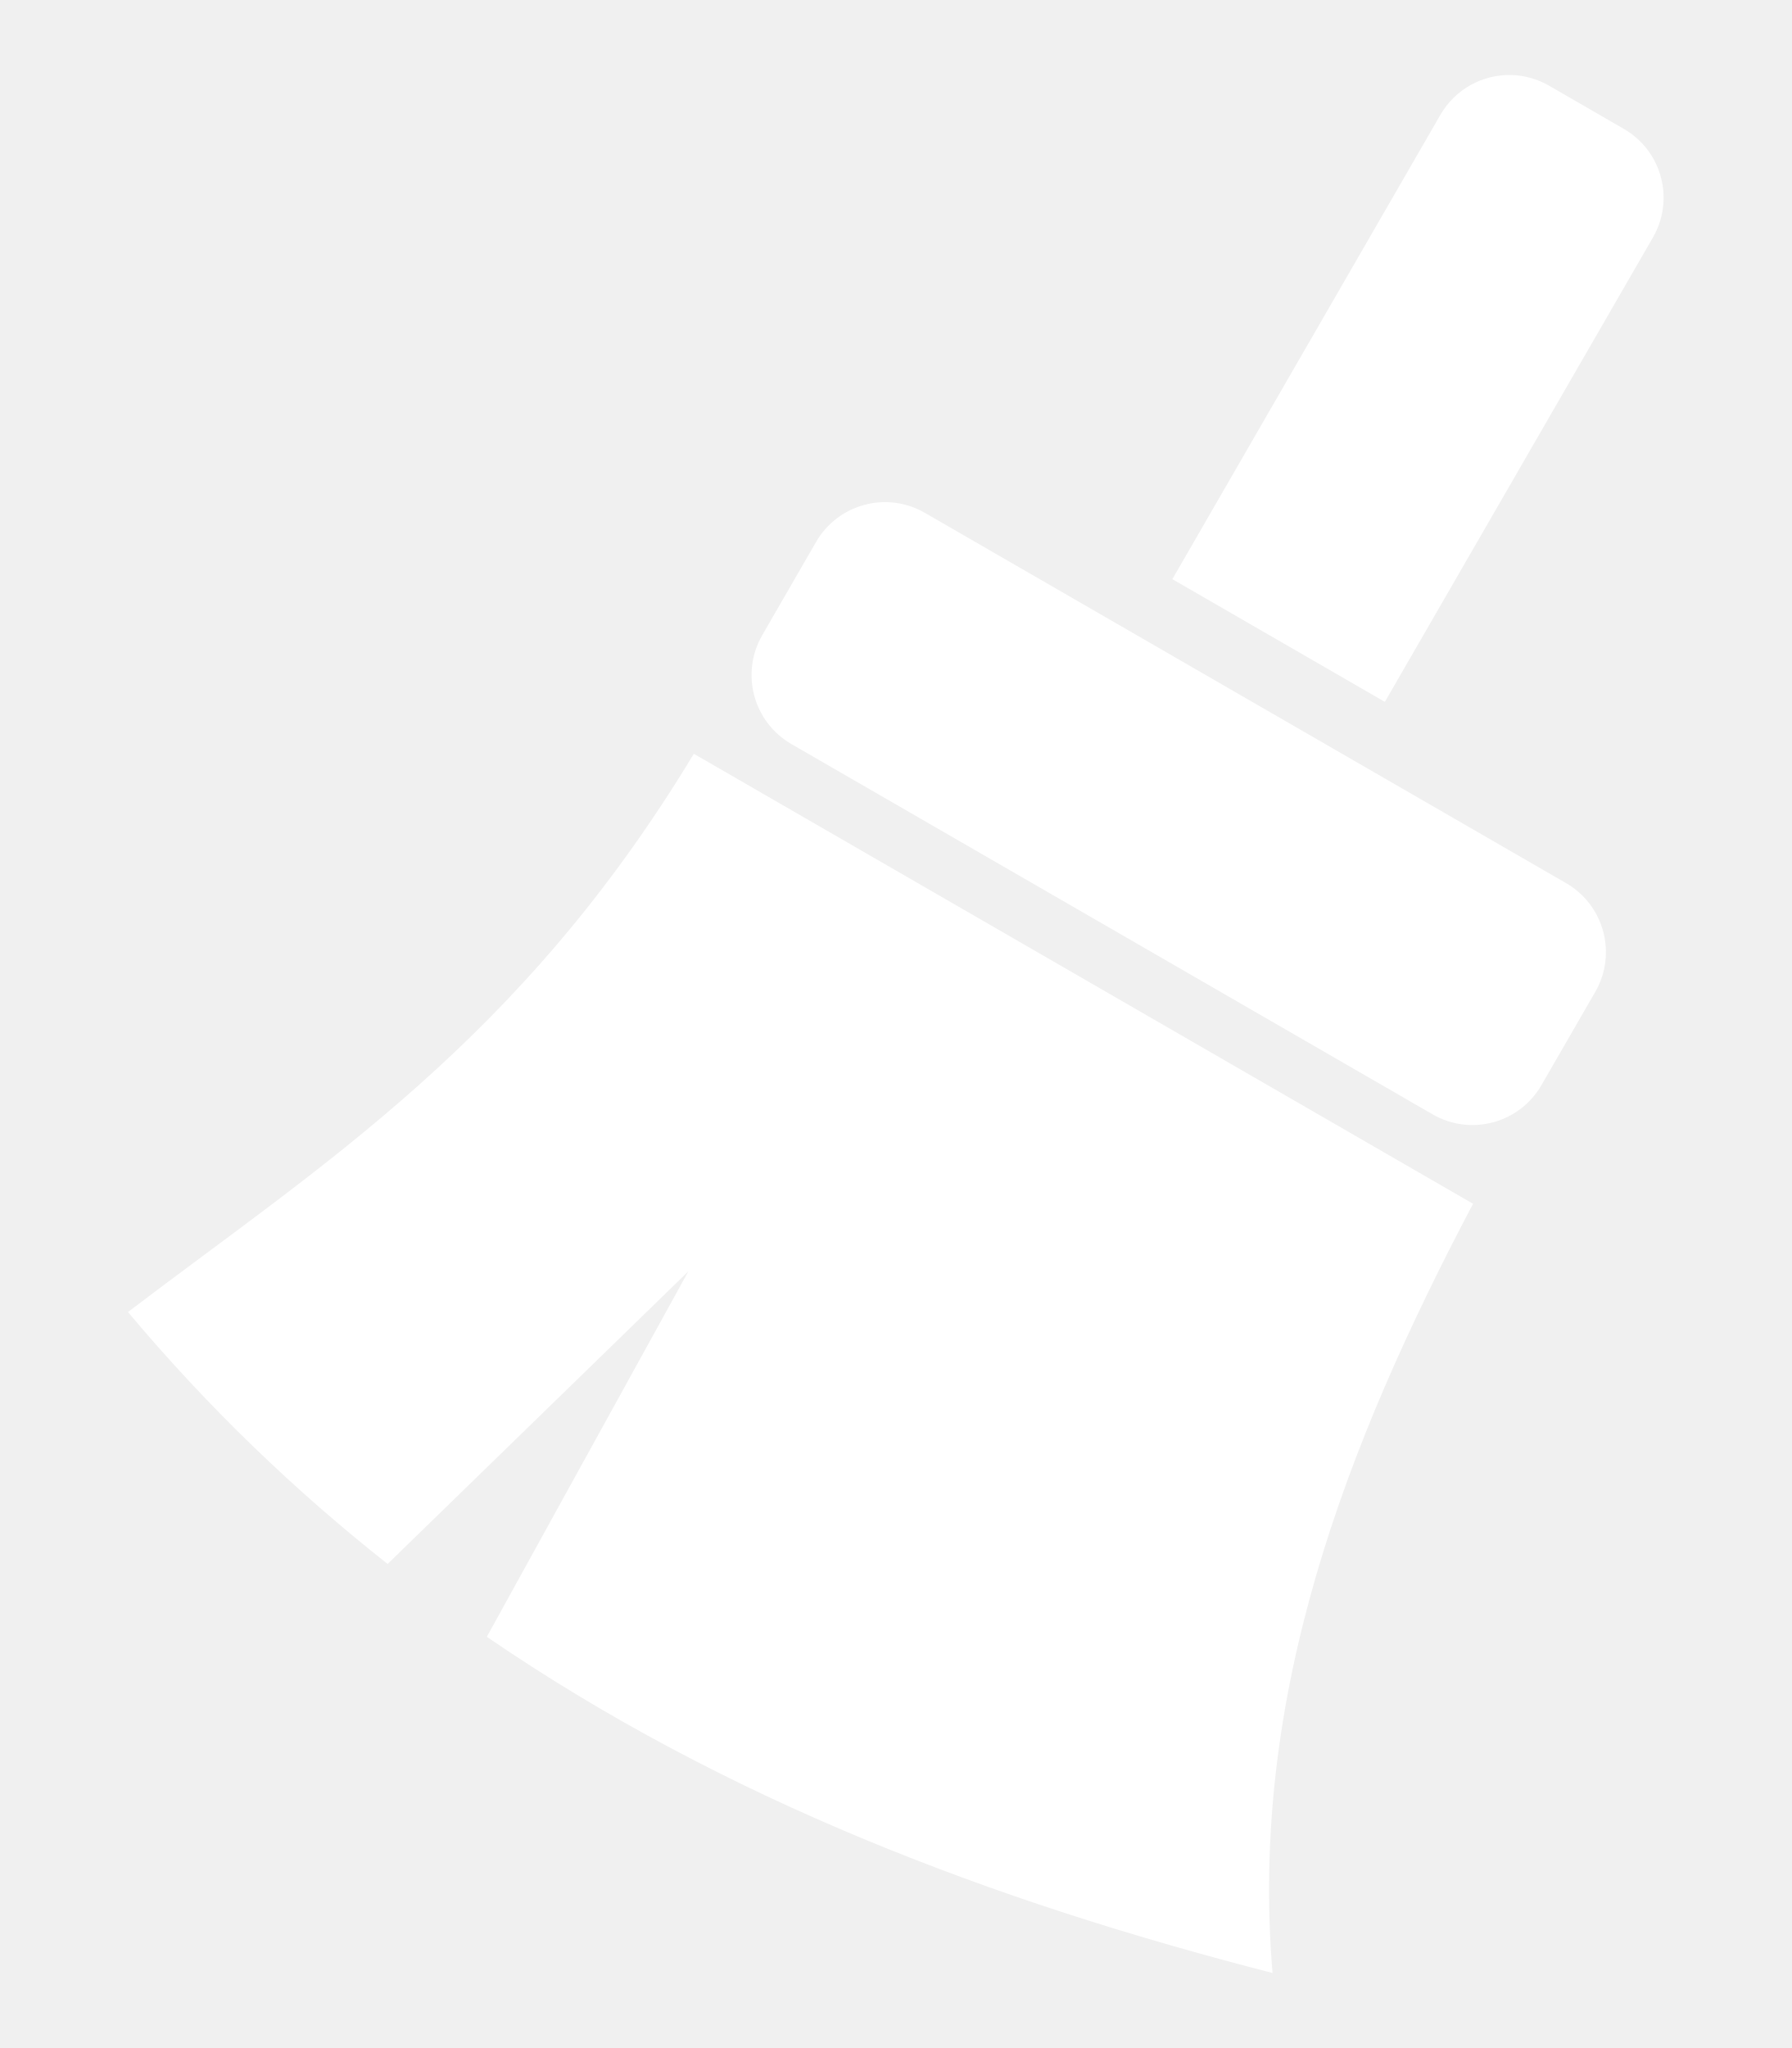
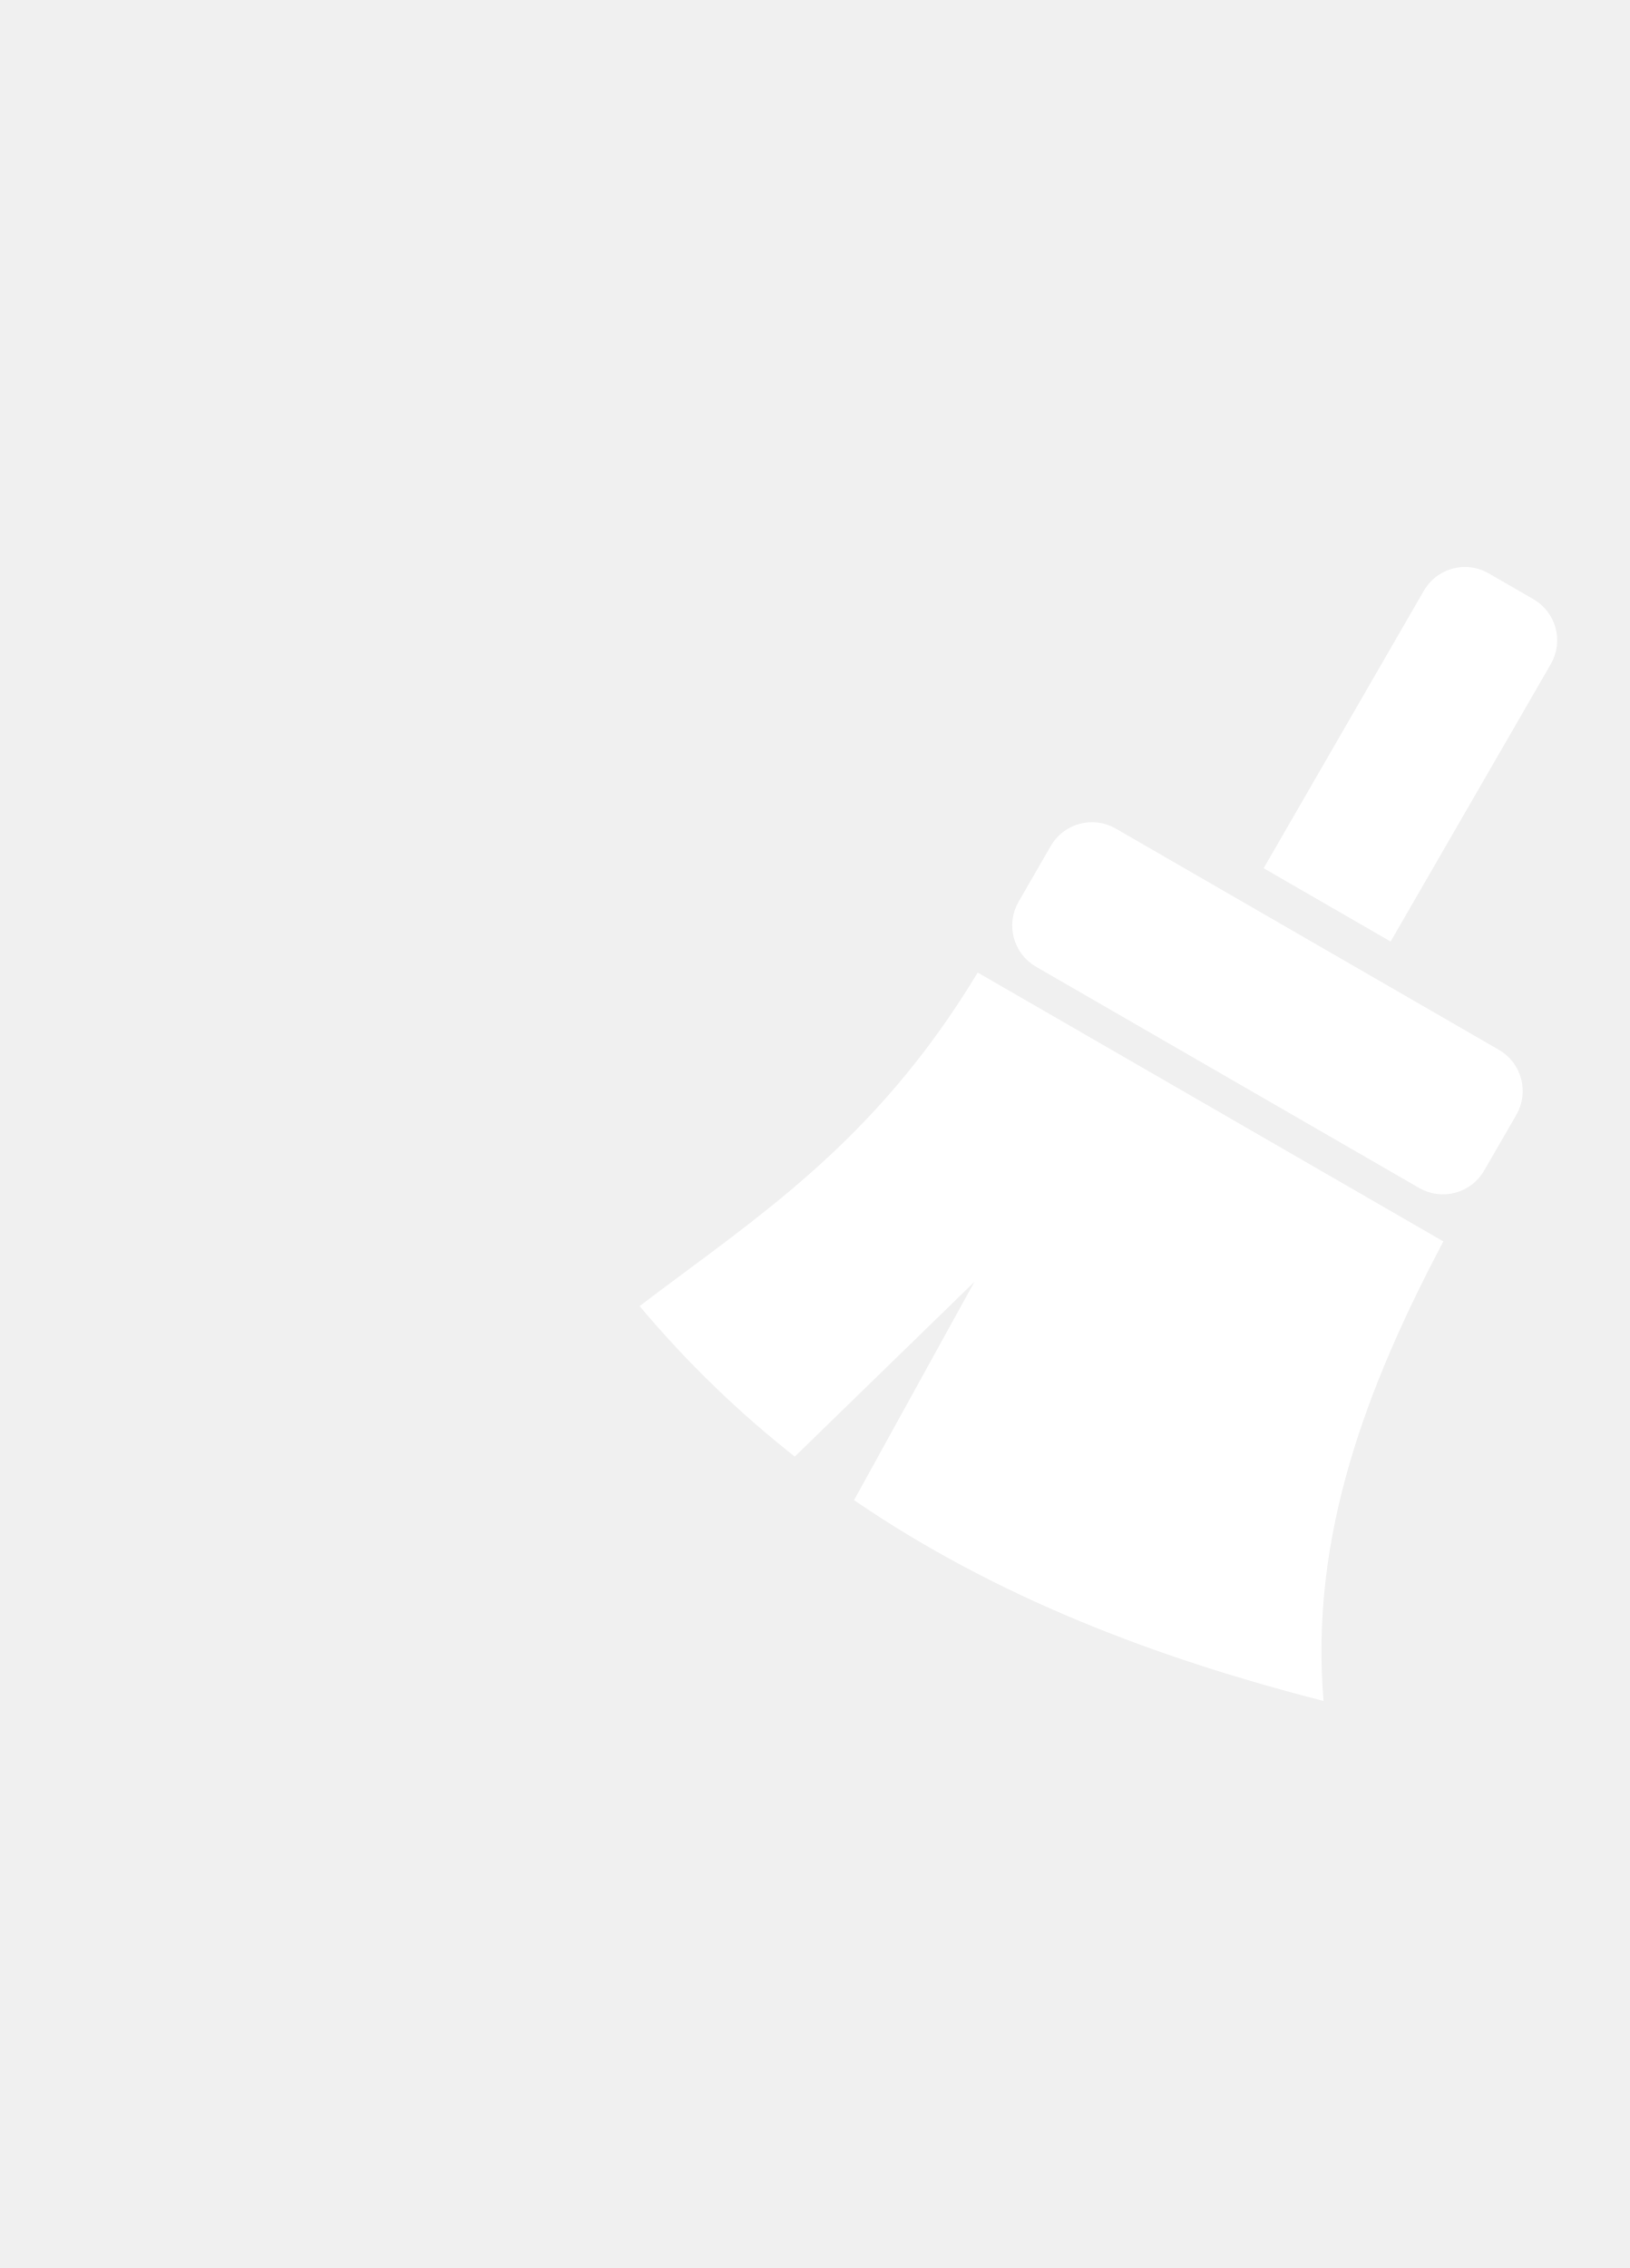
- <svg xmlns="http://www.w3.org/2000/svg" width="56" height="64" viewBox="0 0 56 64" version="1.1" id="svg8">
+ <svg xmlns="http://www.w3.org/2000/svg" width="46" height="64" viewBox="0 0 46 64" version="1.1" id="svg8">
  <defs id="defs2">
    <clipPath clipPathUnits="userSpaceOnUse" id="clipPath942">
      <path id="path944" d="m 23.705,29.953 c 13.665,6.856 1.144,22.438 -17.835,17.163 -10.137,-2.817 -0.983,1.734 -0.983,1.734 0,0 4.735,4.253 13.357,4.174 8.621,-0.08 19.263,-4.174 19.263,-4.174 L 32.301,29.938 Z" style="fill:#ffc938;fill-opacity:1;stroke:none;stroke-width:1px;stroke-linecap:butt;stroke-linejoin:miter;stroke-opacity:1" />
    </clipPath>
    <clipPath clipPathUnits="userSpaceOnUse" id="clipPath942-5">
      <path id="path944-6" d="m 23.705,29.953 c 13.665,6.856 1.144,22.438 -17.835,17.163 -10.137,-2.817 -0.983,1.734 -0.983,1.734 0,0 4.735,4.253 13.357,4.174 8.621,-0.08 19.263,-4.174 19.263,-4.174 L 32.301,29.938 Z" style="fill:#ffc938;fill-opacity:1;stroke:none;stroke-width:1px;stroke-linecap:butt;stroke-linejoin:miter;stroke-opacity:1" />
    </clipPath>
  </defs>
  <g id="layer1" transform="translate(256,-160)">
-     <path id="rect243" style="fill:#ffffff;fill-opacity:1;fill-rule:evenodd;stroke:none;stroke-width:126.22;stroke-linecap:butt;stroke-linejoin:miter;stroke-miterlimit:4;stroke-dasharray:none;stroke-dashoffset:0;stroke-opacity:1" d="m -208.757,162.345 c -0.882,-0.024 -1.747,0.425 -2.222,1.246 -2.377,4.117 -4.754,8.235 -7.132,12.352 -9e-5,1.6e-4 -2.2e-4,3.1e-4 -3.1e-4,4.7e-4 l -1.244,2.155 c 1.496,0.863 2.991,1.727 4.486,2.59 l 2.156,1.245 1.245,-2.156 c 2.377,-4.117 4.754,-8.235 7.132,-12.352 0.69,-1.194 0.283,-2.711 -0.911,-3.4 l -2.331,-1.346 c -0.373,-0.215 -0.778,-0.324 -1.179,-0.335 z" />
-     <rect style="fill:#ffffff;fill-opacity:1;fill-rule:evenodd;stroke:none;stroke-width:126.22;stroke-linecap:butt;stroke-linejoin:miter;stroke-miterlimit:4;stroke-dasharray:none;stroke-dashoffset:0;stroke-opacity:1" id="rect245" width="28.123" height="8.343" x="-111.144" y="265.989" rx="2.489" ry="2.489" transform="rotate(30)" />
-     <path style="fill:#ffffff;fill-opacity:1;fill-rule:evenodd;stroke:none;stroke-width:126.22;stroke-linecap:butt;stroke-linejoin:miter;stroke-miterlimit:4;stroke-dasharray:none;stroke-dashoffset:0;stroke-opacity:1" d="m -234.313,183.556 c -5.415,8.97 -11.61,12.821 -17.687,17.445 2.523,3.007 5.242,5.604 8.116,7.873 l 9.402,-9.147 -6.301,11.423 c 7.433,5.088 15.778,8.252 24.559,10.506 -0.725,-8.657 2.272,-16.462 6.267,-24.038 z" id="path247" />
+     <g id="g299" transform="matrix(0.539517,0,0,0.539517,-101.9901,88.41274)">
+       <path id="rect243" style="fill:#ffffff;fill-opacity:1;fill-rule:evenodd;stroke:none;stroke-width:126.22;stroke-linecap:butt;stroke-linejoin:miter;stroke-miterlimit:4;stroke-dasharray:none;stroke-dashoffset:0;stroke-opacity:1" d="m -208.757,162.345 c -0.882,-0.024 -1.747,0.425 -2.222,1.246 -2.377,4.117 -4.754,8.235 -7.132,12.352 -9e-5,1.6e-4 -2.2e-4,3.1e-4 -3.1e-4,4.7e-4 l -1.244,2.155 c 1.496,0.863 2.991,1.727 4.486,2.59 l 2.156,1.245 1.245,-2.156 c 2.377,-4.117 4.754,-8.235 7.132,-12.352 0.69,-1.194 0.283,-2.711 -0.911,-3.4 l -2.331,-1.346 c -0.373,-0.215 -0.778,-0.324 -1.179,-0.335 z" />
+       <rect style="fill:#ffffff;fill-opacity:1;fill-rule:evenodd;stroke:none;stroke-width:126.22;stroke-linecap:butt;stroke-linejoin:miter;stroke-miterlimit:4;stroke-dasharray:none;stroke-dashoffset:0;stroke-opacity:1" id="rect245" width="28.123" height="8.343" x="-111.144" y="265.989" rx="2.489" ry="2.489" transform="rotate(30)" />
+       <path style="fill:#ffffff;fill-opacity:1;fill-rule:evenodd;stroke:none;stroke-width:126.22;stroke-linecap:butt;stroke-linejoin:miter;stroke-miterlimit:4;stroke-dasharray:none;stroke-dashoffset:0;stroke-opacity:1" d="m -234.313,183.556 c -5.415,8.97 -11.61,12.821 -17.687,17.445 2.523,3.007 5.242,5.604 8.116,7.873 l 9.402,-9.147 -6.301,11.423 c 7.433,5.088 15.778,8.252 24.559,10.506 -0.725,-8.657 2.272,-16.462 6.267,-24.038 z" id="path247" />
+     </g>
  </g>
</svg>
